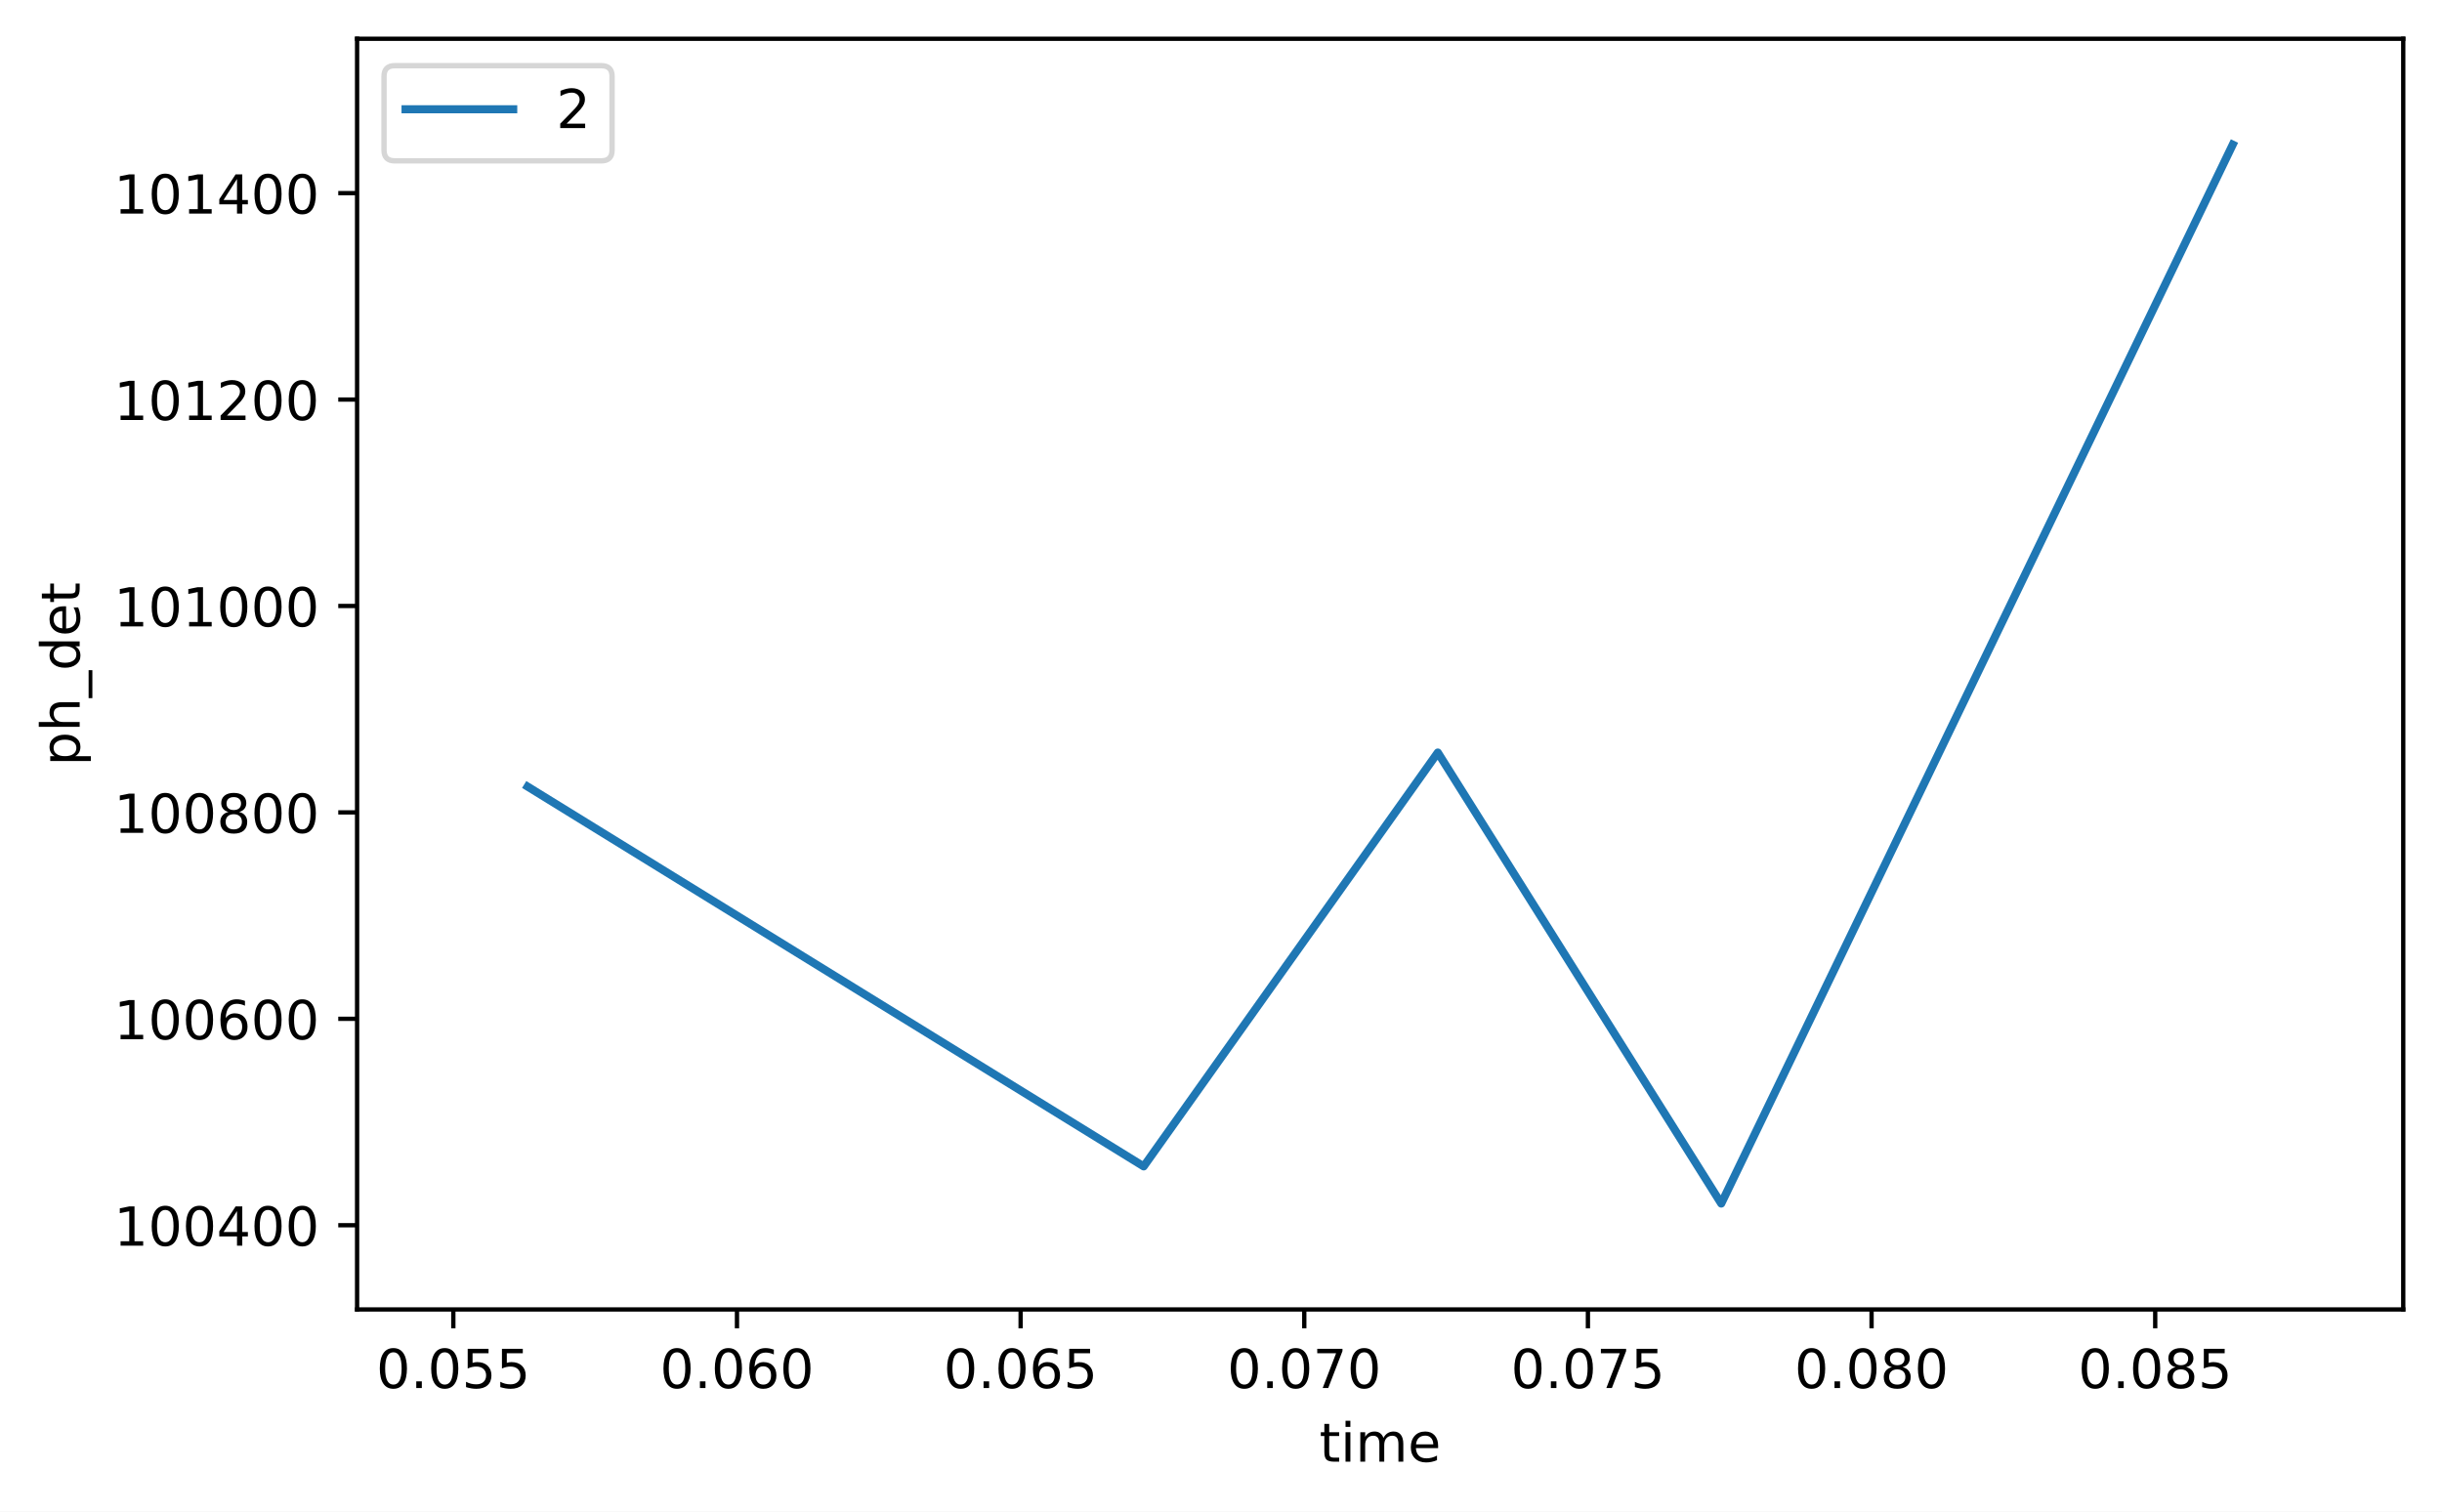
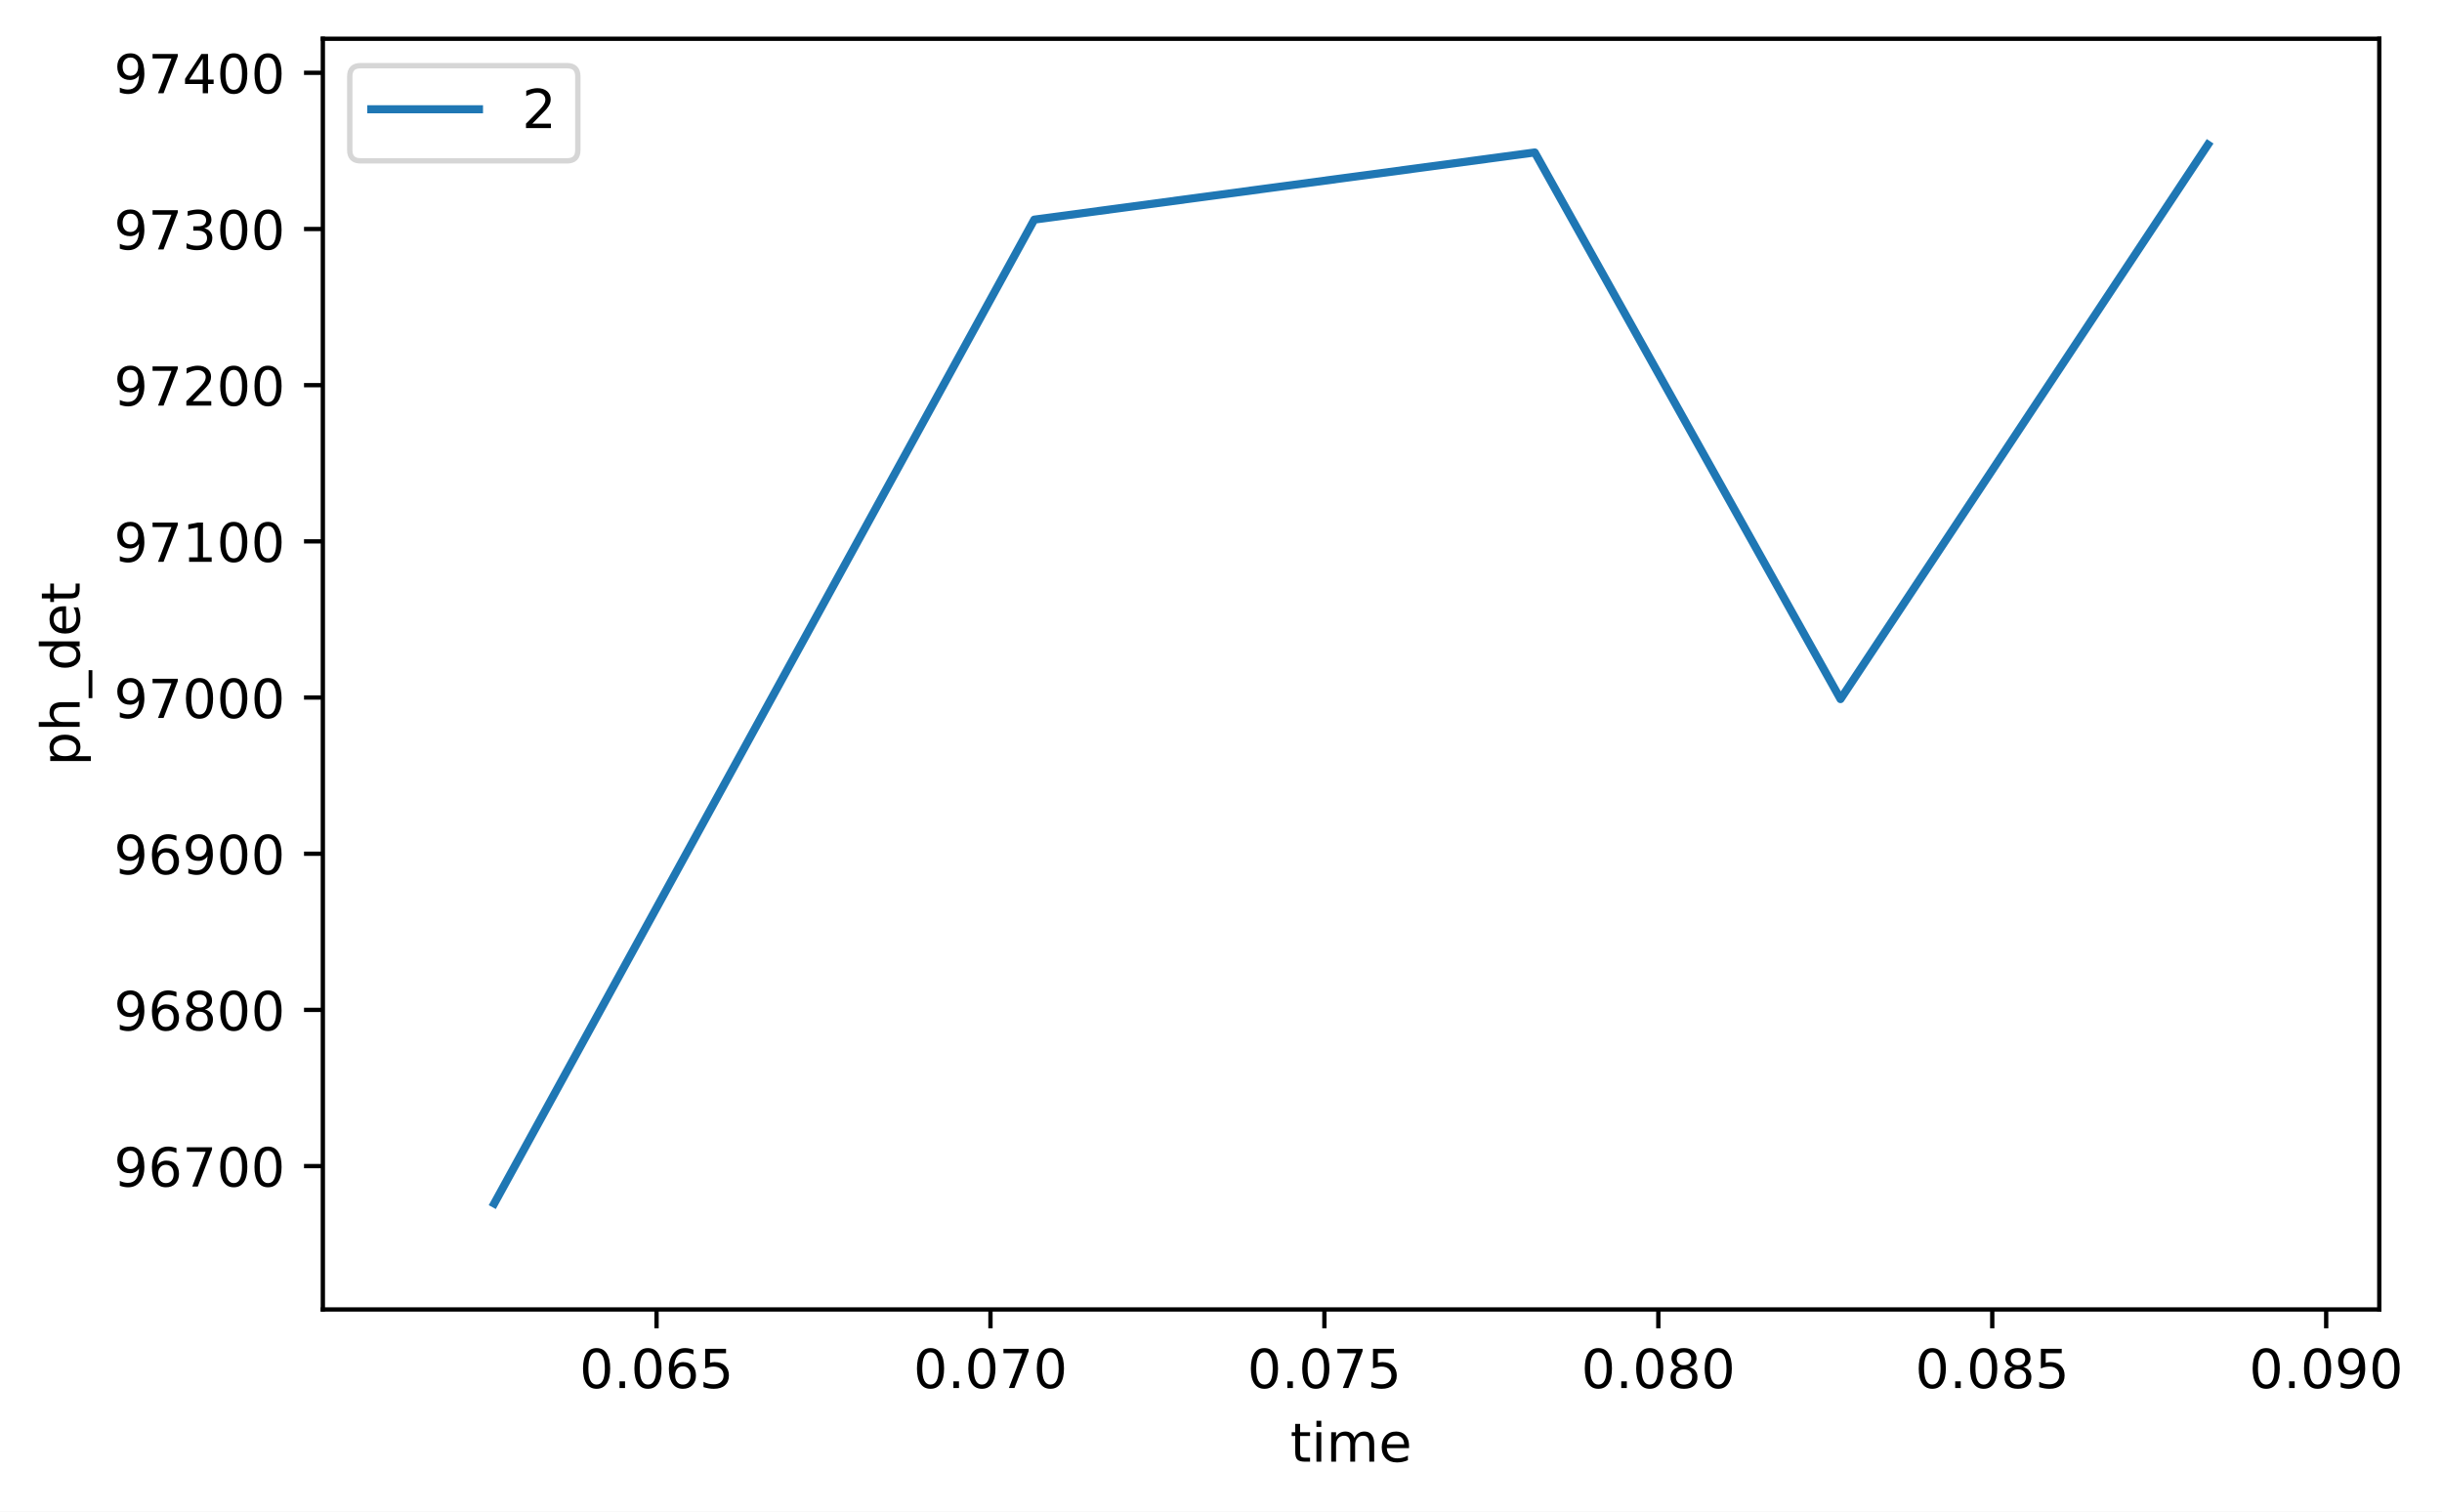
- <svg xmlns="http://www.w3.org/2000/svg" xmlns:xlink="http://www.w3.org/1999/xlink" height="280.8pt" version="1.1" viewBox="0 0 453.6 280.8" width="453.6pt">
+ <svg xmlns="http://www.w3.org/2000/svg" xmlns:xlink="http://www.w3.org/1999/xlink" height="280.8pt" version="1.1" viewBox="0 0 453.598 280.8" width="453.598pt">
  <defs>
    <style type="text/css">
*{stroke-linecap:butt;stroke-linejoin:round;}
  </style>
  </defs>
  <g id="figure_1">
    <g id="patch_1">
-       <path d="M 0 280.8  L 453.6 280.8  L 453.6 0  L 0 0  z " style="fill:#ffffff;" />
+       <path d="M 0 280.8  L 453.598 280.8  L 453.598 0  L 0 0  z " style="fill:#ffffff;" />
    </g>
    <g id="axes_1">
      <g id="patch_2">
-         <path d="M 66.331 243.244  L 446.4 243.244  L 446.4 7.2  L 66.331 7.2  z " style="fill:#ffffff;" />
+         <path d="M 59.969 243.244  L 441.948 243.244  L 441.948 7.2  L 59.969 7.2  z " style="fill:#ffffff;" />
      </g>
      <g id="matplotlib.axis_1">
        <g id="xtick_1">
          <g id="line2d_1">
            <defs>
-               <path d="M 0 0  L 0 3.5  " id="m92ff96cd7a" style="stroke:#000000;stroke-width:0.8;" />
-             </defs>
-             <g>
-               <use style="stroke:#000000;stroke-width:0.8;" x="84.205" xlink:href="#m92ff96cd7a" y="243.244" />
+               <path d="M 0 0  L 0 3.5  " id="m52db46d0f1" style="stroke:#000000;stroke-width:0.8;" />
+             </defs>
+             <g>
+               <use style="stroke:#000000;stroke-width:0.8;" x="121.953" xlink:href="#m52db46d0f1" y="243.244" />
            </g>
          </g>
          <g id="text_1">
            <defs>
              <path d="M 31.781 66.406  Q 24.172 66.406 20.328 58.906  Q 16.5 51.422 16.5 36.375  Q 16.5 21.391 20.328 13.891  Q 24.172 6.391 31.781 6.391  Q 39.453 6.391 43.281 13.891  Q 47.125 21.391 47.125 36.375  Q 47.125 51.422 43.281 58.906  Q 39.453 66.406 31.781 66.406  z M 31.781 74.219  Q 44.047 74.219 50.516 64.516  Q 56.984 54.828 56.984 36.375  Q 56.984 17.969 50.516 8.266  Q 44.047 -1.422 31.781 -1.422  Q 19.531 -1.422 13.062 8.266  Q 6.594 17.969 6.594 36.375  Q 6.594 54.828 13.062 64.516  Q 19.531 74.219 31.781 74.219  z " id="DejaVuSans-48" />
              <path d="M 10.688 12.406  L 21 12.406  L 21 0  L 10.688 0  z " id="DejaVuSans-46" />
+               <path d="M 33.016 40.375  Q 26.375 40.375 22.484 35.828  Q 18.609 31.297 18.609 23.391  Q 18.609 15.531 22.484 10.953  Q 26.375 6.391 33.016 6.391  Q 39.656 6.391 43.531 10.953  Q 47.406 15.531 47.406 23.391  Q 47.406 31.297 43.531 35.828  Q 39.656 40.375 33.016 40.375  z M 52.594 71.297  L 52.594 62.312  Q 48.875 64.062 45.094 64.984  Q 41.312 65.922 37.594 65.922  Q 27.828 65.922 22.672 59.328  Q 17.531 52.734 16.797 39.406  Q 19.672 43.656 24.016 45.922  Q 28.375 48.188 33.594 48.188  Q 44.578 48.188 50.953 41.516  Q 57.328 34.859 57.328 23.391  Q 57.328 12.156 50.688 5.359  Q 44.047 -1.422 33.016 -1.422  Q 20.359 -1.422 13.672 8.266  Q 6.984 17.969 6.984 36.375  Q 6.984 53.656 15.188 63.938  Q 23.391 74.219 37.203 74.219  Q 40.922 74.219 44.703 73.484  Q 48.484 72.75 52.594 71.297  z " id="DejaVuSans-54" />
              <path d="M 10.797 72.906  L 49.516 72.906  L 49.516 64.594  L 19.828 64.594  L 19.828 46.734  Q 21.969 47.469 24.109 47.828  Q 26.266 48.188 28.422 48.188  Q 40.625 48.188 47.75 41.5  Q 54.891 34.812 54.891 23.391  Q 54.891 11.625 47.562 5.094  Q 40.234 -1.422 26.906 -1.422  Q 22.312 -1.422 17.547 -0.641  Q 12.797 0.141 7.719 1.703  L 7.719 11.625  Q 12.109 9.234 16.797 8.062  Q 21.484 6.891 26.703 6.891  Q 35.156 6.891 40.078 11.328  Q 45.016 15.766 45.016 23.391  Q 45.016 31 40.078 35.438  Q 35.156 39.891 26.703 39.891  Q 22.75 39.891 18.812 39.016  Q 14.891 38.141 10.797 36.281  z " id="DejaVuSans-53" />
            </defs>
-             <g transform="translate(69.89118 257.8422)scale(0.1 -0.1)">
-               <use xlink:href="#DejaVuSans-48" />
-               <use x="63.623" xlink:href="#DejaVuSans-46" />
-               <use x="95.41" xlink:href="#DejaVuSans-48" />
-               <use x="159.033" xlink:href="#DejaVuSans-53" />
+             <g transform="translate(107.6387 257.8422)scale(0.1 -0.1)">
+               <use xlink:href="#DejaVuSans-48" />
+               <use x="63.623" xlink:href="#DejaVuSans-46" />
+               <use x="95.41" xlink:href="#DejaVuSans-48" />
+               <use x="159.033" xlink:href="#DejaVuSans-54" />
              <use x="222.656" xlink:href="#DejaVuSans-53" />
            </g>
          </g>
        </g>
        <g id="xtick_2">
          <g id="line2d_2">
            <g>
-               <use style="stroke:#000000;stroke-width:0.8;" x="136.893" xlink:href="#m92ff96cd7a" y="243.244" />
+               <use style="stroke:#000000;stroke-width:0.8;" x="183.979" xlink:href="#m52db46d0f1" y="243.244" />
            </g>
          </g>
          <g id="text_2">
            <defs>
-               <path d="M 33.016 40.375  Q 26.375 40.375 22.484 35.828  Q 18.609 31.297 18.609 23.391  Q 18.609 15.531 22.484 10.953  Q 26.375 6.391 33.016 6.391  Q 39.656 6.391 43.531 10.953  Q 47.406 15.531 47.406 23.391  Q 47.406 31.297 43.531 35.828  Q 39.656 40.375 33.016 40.375  z M 52.594 71.297  L 52.594 62.312  Q 48.875 64.062 45.094 64.984  Q 41.312 65.922 37.594 65.922  Q 27.828 65.922 22.672 59.328  Q 17.531 52.734 16.797 39.406  Q 19.672 43.656 24.016 45.922  Q 28.375 48.188 33.594 48.188  Q 44.578 48.188 50.953 41.516  Q 57.328 34.859 57.328 23.391  Q 57.328 12.156 50.688 5.359  Q 44.047 -1.422 33.016 -1.422  Q 20.359 -1.422 13.672 8.266  Q 6.984 17.969 6.984 36.375  Q 6.984 53.656 15.188 63.938  Q 23.391 74.219 37.203 74.219  Q 40.922 74.219 44.703 73.484  Q 48.484 72.75 52.594 71.297  z " id="DejaVuSans-54" />
-             </defs>
-             <g transform="translate(122.5785 257.8422)scale(0.1 -0.1)">
-               <use xlink:href="#DejaVuSans-48" />
-               <use x="63.623" xlink:href="#DejaVuSans-46" />
-               <use x="95.41" xlink:href="#DejaVuSans-48" />
-               <use x="159.033" xlink:href="#DejaVuSans-54" />
+               <path d="M 8.203 72.906  L 55.078 72.906  L 55.078 68.703  L 28.609 0  L 18.312 0  L 43.219 64.594  L 8.203 64.594  z " id="DejaVuSans-55" />
+             </defs>
+             <g transform="translate(169.6648 257.8422)scale(0.1 -0.1)">
+               <use xlink:href="#DejaVuSans-48" />
+               <use x="63.623" xlink:href="#DejaVuSans-46" />
+               <use x="95.41" xlink:href="#DejaVuSans-48" />
+               <use x="159.033" xlink:href="#DejaVuSans-55" />
              <use x="222.656" xlink:href="#DejaVuSans-48" />
            </g>
          </g>
        </g>
        <g id="xtick_3">
          <g id="line2d_3">
            <g>
-               <use style="stroke:#000000;stroke-width:0.8;" x="189.58" xlink:href="#m92ff96cd7a" y="243.244" />
+               <use style="stroke:#000000;stroke-width:0.8;" x="246.005" xlink:href="#m52db46d0f1" y="243.244" />
            </g>
          </g>
          <g id="text_3">
-             <g transform="translate(175.2658 257.8422)scale(0.1 -0.1)">
-               <use xlink:href="#DejaVuSans-48" />
-               <use x="63.623" xlink:href="#DejaVuSans-46" />
-               <use x="95.41" xlink:href="#DejaVuSans-48" />
-               <use x="159.033" xlink:href="#DejaVuSans-54" />
+             <g transform="translate(231.691 257.8422)scale(0.1 -0.1)">
+               <use xlink:href="#DejaVuSans-48" />
+               <use x="63.623" xlink:href="#DejaVuSans-46" />
+               <use x="95.41" xlink:href="#DejaVuSans-48" />
+               <use x="159.033" xlink:href="#DejaVuSans-55" />
              <use x="222.656" xlink:href="#DejaVuSans-53" />
            </g>
          </g>
        </g>
        <g id="xtick_4">
          <g id="line2d_4">
            <g>
-               <use style="stroke:#000000;stroke-width:0.8;" x="242.267" xlink:href="#m92ff96cd7a" y="243.244" />
+               <use style="stroke:#000000;stroke-width:0.8;" x="308.031" xlink:href="#m52db46d0f1" y="243.244" />
            </g>
          </g>
          <g id="text_4">
            <defs>
-               <path d="M 8.203 72.906  L 55.078 72.906  L 55.078 68.703  L 28.609 0  L 18.312 0  L 43.219 64.594  L 8.203 64.594  z " id="DejaVuSans-55" />
-             </defs>
-             <g transform="translate(227.9531 257.8422)scale(0.1 -0.1)">
-               <use xlink:href="#DejaVuSans-48" />
-               <use x="63.623" xlink:href="#DejaVuSans-46" />
-               <use x="95.41" xlink:href="#DejaVuSans-48" />
-               <use x="159.033" xlink:href="#DejaVuSans-55" />
+               <path d="M 31.781 34.625  Q 24.75 34.625 20.719 30.859  Q 16.703 27.094 16.703 20.516  Q 16.703 13.922 20.719 10.156  Q 24.75 6.391 31.781 6.391  Q 38.812 6.391 42.859 10.172  Q 46.922 13.969 46.922 20.516  Q 46.922 27.094 42.891 30.859  Q 38.875 34.625 31.781 34.625  z M 21.922 38.812  Q 15.578 40.375 12.031 44.719  Q 8.5 49.078 8.5 55.328  Q 8.5 64.062 14.719 69.141  Q 20.953 74.219 31.781 74.219  Q 42.672 74.219 48.875 69.141  Q 55.078 64.062 55.078 55.328  Q 55.078 49.078 51.531 44.719  Q 48 40.375 41.703 38.812  Q 48.828 37.156 52.797 32.312  Q 56.781 27.484 56.781 20.516  Q 56.781 9.906 50.312 4.234  Q 43.844 -1.422 31.781 -1.422  Q 19.734 -1.422 13.25 4.234  Q 6.781 9.906 6.781 20.516  Q 6.781 27.484 10.781 32.312  Q 14.797 37.156 21.922 38.812  z M 18.312 54.391  Q 18.312 48.734 21.844 45.562  Q 25.391 42.391 31.781 42.391  Q 38.141 42.391 41.719 45.562  Q 45.312 48.734 45.312 54.391  Q 45.312 60.062 41.719 63.234  Q 38.141 66.406 31.781 66.406  Q 25.391 66.406 21.844 63.234  Q 18.312 60.062 18.312 54.391  z " id="DejaVuSans-56" />
+             </defs>
+             <g transform="translate(293.7172 257.8422)scale(0.1 -0.1)">
+               <use xlink:href="#DejaVuSans-48" />
+               <use x="63.623" xlink:href="#DejaVuSans-46" />
+               <use x="95.41" xlink:href="#DejaVuSans-48" />
+               <use x="159.033" xlink:href="#DejaVuSans-56" />
              <use x="222.656" xlink:href="#DejaVuSans-48" />
            </g>
          </g>
        </g>
        <g id="xtick_5">
          <g id="line2d_5">
            <g>
-               <use style="stroke:#000000;stroke-width:0.8;" x="294.954" xlink:href="#m92ff96cd7a" y="243.244" />
+               <use style="stroke:#000000;stroke-width:0.8;" x="370.057" xlink:href="#m52db46d0f1" y="243.244" />
            </g>
          </g>
          <g id="text_5">
-             <g transform="translate(280.6404 257.8422)scale(0.1 -0.1)">
-               <use xlink:href="#DejaVuSans-48" />
-               <use x="63.623" xlink:href="#DejaVuSans-46" />
-               <use x="95.41" xlink:href="#DejaVuSans-48" />
-               <use x="159.033" xlink:href="#DejaVuSans-55" />
+             <g transform="translate(355.7433 257.8422)scale(0.1 -0.1)">
+               <use xlink:href="#DejaVuSans-48" />
+               <use x="63.623" xlink:href="#DejaVuSans-46" />
+               <use x="95.41" xlink:href="#DejaVuSans-48" />
+               <use x="159.033" xlink:href="#DejaVuSans-56" />
              <use x="222.656" xlink:href="#DejaVuSans-53" />
            </g>
          </g>
        </g>
        <g id="xtick_6">
          <g id="line2d_6">
            <g>
-               <use style="stroke:#000000;stroke-width:0.8;" x="347.642" xlink:href="#m92ff96cd7a" y="243.244" />
+               <use style="stroke:#000000;stroke-width:0.8;" x="432.084" xlink:href="#m52db46d0f1" y="243.244" />
            </g>
          </g>
          <g id="text_6">
            <defs>
-               <path d="M 31.781 34.625  Q 24.75 34.625 20.719 30.859  Q 16.703 27.094 16.703 20.516  Q 16.703 13.922 20.719 10.156  Q 24.75 6.391 31.781 6.391  Q 38.812 6.391 42.859 10.172  Q 46.922 13.969 46.922 20.516  Q 46.922 27.094 42.891 30.859  Q 38.875 34.625 31.781 34.625  z M 21.922 38.812  Q 15.578 40.375 12.031 44.719  Q 8.5 49.078 8.5 55.328  Q 8.5 64.062 14.719 69.141  Q 20.953 74.219 31.781 74.219  Q 42.672 74.219 48.875 69.141  Q 55.078 64.062 55.078 55.328  Q 55.078 49.078 51.531 44.719  Q 48 40.375 41.703 38.812  Q 48.828 37.156 52.797 32.312  Q 56.781 27.484 56.781 20.516  Q 56.781 9.906 50.312 4.234  Q 43.844 -1.422 31.781 -1.422  Q 19.734 -1.422 13.25 4.234  Q 6.781 9.906 6.781 20.516  Q 6.781 27.484 10.781 32.312  Q 14.797 37.156 21.922 38.812  z M 18.312 54.391  Q 18.312 48.734 21.844 45.562  Q 25.391 42.391 31.781 42.391  Q 38.141 42.391 41.719 45.562  Q 45.312 48.734 45.312 54.391  Q 45.312 60.062 41.719 63.234  Q 38.141 66.406 31.781 66.406  Q 25.391 66.406 21.844 63.234  Q 18.312 60.062 18.312 54.391  z " id="DejaVuSans-56" />
-             </defs>
-             <g transform="translate(333.3277 257.8422)scale(0.1 -0.1)">
-               <use xlink:href="#DejaVuSans-48" />
-               <use x="63.623" xlink:href="#DejaVuSans-46" />
-               <use x="95.41" xlink:href="#DejaVuSans-48" />
-               <use x="159.033" xlink:href="#DejaVuSans-56" />
+               <path d="M 10.984 1.516  L 10.984 10.5  Q 14.703 8.734 18.5 7.812  Q 22.312 6.891 25.984 6.891  Q 35.75 6.891 40.891 13.453  Q 46.047 20.016 46.781 33.406  Q 43.953 29.203 39.594 26.953  Q 35.25 24.703 29.984 24.703  Q 19.047 24.703 12.672 31.312  Q 6.297 37.938 6.297 49.422  Q 6.297 60.641 12.938 67.422  Q 19.578 74.219 30.609 74.219  Q 43.266 74.219 49.922 64.516  Q 56.594 54.828 56.594 36.375  Q 56.594 19.141 48.406 8.859  Q 40.234 -1.422 26.422 -1.422  Q 22.703 -1.422 18.891 -0.688  Q 15.094 0.047 10.984 1.516  z M 30.609 32.422  Q 37.25 32.422 41.125 36.953  Q 45.016 41.5 45.016 49.422  Q 45.016 57.281 41.125 61.844  Q 37.25 66.406 30.609 66.406  Q 23.969 66.406 20.094 61.844  Q 16.219 57.281 16.219 49.422  Q 16.219 41.5 20.094 36.953  Q 23.969 32.422 30.609 32.422  z " id="DejaVuSans-57" />
+             </defs>
+             <g transform="translate(417.7695 257.8422)scale(0.1 -0.1)">
+               <use xlink:href="#DejaVuSans-48" />
+               <use x="63.623" xlink:href="#DejaVuSans-46" />
+               <use x="95.41" xlink:href="#DejaVuSans-48" />
+               <use x="159.033" xlink:href="#DejaVuSans-57" />
              <use x="222.656" xlink:href="#DejaVuSans-48" />
            </g>
          </g>
        </g>
-         <g id="xtick_7">
-           <g id="line2d_7">
-             <g>
-               <use style="stroke:#000000;stroke-width:0.8;" x="400.329" xlink:href="#m92ff96cd7a" y="243.244" />
-             </g>
-           </g>
-           <g id="text_7">
-             <g transform="translate(386.015 257.8422)scale(0.1 -0.1)">
-               <use xlink:href="#DejaVuSans-48" />
-               <use x="63.623" xlink:href="#DejaVuSans-46" />
-               <use x="95.41" xlink:href="#DejaVuSans-48" />
-               <use x="159.033" xlink:href="#DejaVuSans-56" />
-               <use x="222.656" xlink:href="#DejaVuSans-53" />
-             </g>
-           </g>
-         </g>
-         <g id="text_8">
+         <g id="text_7">
          <defs>
            <path d="M 18.312 70.219  L 18.312 54.688  L 36.812 54.688  L 36.812 47.703  L 18.312 47.703  L 18.312 18.016  Q 18.312 11.328 20.141 9.422  Q 21.969 7.516 27.594 7.516  L 36.812 7.516  L 36.812 0  L 27.594 0  Q 17.188 0 13.234 3.875  Q 9.281 7.766 9.281 18.016  L 9.281 47.703  L 2.688 47.703  L 2.688 54.688  L 9.281 54.688  L 9.281 70.219  z " id="DejaVuSans-116" />
            <path d="M 9.422 54.688  L 18.406 54.688  L 18.406 0  L 9.422 0  z M 9.422 75.984  L 18.406 75.984  L 18.406 64.594  L 9.422 64.594  z " id="DejaVuSans-105" />
            <path d="M 52 44.188  Q 55.375 50.25 60.062 53.125  Q 64.75 56 71.094 56  Q 79.641 56 84.281 50.016  Q 88.922 44.047 88.922 33.016  L 88.922 0  L 79.891 0  L 79.891 32.719  Q 79.891 40.578 77.094 44.375  Q 74.312 48.188 68.609 48.188  Q 61.625 48.188 57.562 43.547  Q 53.516 38.922 53.516 30.906  L 53.516 0  L 44.484 0  L 44.484 32.719  Q 44.484 40.625 41.703 44.406  Q 38.922 48.188 33.109 48.188  Q 26.219 48.188 22.156 43.531  Q 18.109 38.875 18.109 30.906  L 18.109 0  L 9.078 0  L 9.078 54.688  L 18.109 54.688  L 18.109 46.188  Q 21.188 51.219 25.484 53.609  Q 29.781 56 35.688 56  Q 41.656 56 45.828 52.969  Q 50 49.953 52 44.188  z " id="DejaVuSans-109" />
            <path d="M 56.203 29.594  L 56.203 25.203  L 14.891 25.203  Q 15.484 15.922 20.484 11.062  Q 25.484 6.203 34.422 6.203  Q 39.594 6.203 44.453 7.469  Q 49.312 8.734 54.109 11.281  L 54.109 2.781  Q 49.266 0.734 44.188 -0.344  Q 39.109 -1.422 33.891 -1.422  Q 20.797 -1.422 13.156 6.188  Q 5.516 13.812 5.516 26.812  Q 5.516 40.234 12.766 48.109  Q 20.016 56 32.328 56  Q 43.359 56 49.781 48.891  Q 56.203 41.797 56.203 29.594  z M 47.219 32.234  Q 47.125 39.594 43.094 43.984  Q 39.062 48.391 32.422 48.391  Q 24.906 48.391 20.391 44.141  Q 15.875 39.891 15.188 32.172  z " id="DejaVuSans-101" />
          </defs>
-           <g transform="translate(245.0695 271.5203)scale(0.1 -0.1)">
+           <g transform="translate(239.6621 271.5203)scale(0.1 -0.1)">
            <use xlink:href="#DejaVuSans-116" />
            <use x="39.209" xlink:href="#DejaVuSans-105" />
            <use x="66.992" xlink:href="#DejaVuSans-109" />
            <use x="164.404" xlink:href="#DejaVuSans-101" />
          </g>
        </g>
      </g>
      <g id="matplotlib.axis_2">
        <g id="ytick_1">
+           <g id="line2d_7">
+             <defs>
+               <path d="M 0 0  L -3.5 0  " id="mb3f3b73baf" style="stroke:#000000;stroke-width:0.8;" />
+             </defs>
+             <g>
+               <use style="stroke:#000000;stroke-width:0.8;" x="59.969" xlink:href="#mb3f3b73baf" y="216.61" />
+             </g>
+           </g>
+           <g id="text_8">
+             <g transform="translate(21.15625 220.4097)scale(0.1 -0.1)">
+               <use xlink:href="#DejaVuSans-57" />
+               <use x="63.623" xlink:href="#DejaVuSans-54" />
+               <use x="127.246" xlink:href="#DejaVuSans-55" />
+               <use x="190.869" xlink:href="#DejaVuSans-48" />
+               <use x="254.492" xlink:href="#DejaVuSans-48" />
+             </g>
+           </g>
+         </g>
+         <g id="ytick_2">
          <g id="line2d_8">
-             <defs>
-               <path d="M 0 0  L -3.5 0  " id="mdb80724393" style="stroke:#000000;stroke-width:0.8;" />
-             </defs>
-             <g>
-               <use style="stroke:#000000;stroke-width:0.8;" x="66.331" xlink:href="#mdb80724393" y="227.6" />
+             <g>
+               <use style="stroke:#000000;stroke-width:0.8;" x="59.969" xlink:href="#mb3f3b73baf" y="187.598" />
            </g>
          </g>
          <g id="text_9">
+             <g transform="translate(21.15625 191.3975)scale(0.1 -0.1)">
+               <use xlink:href="#DejaVuSans-57" />
+               <use x="63.623" xlink:href="#DejaVuSans-54" />
+               <use x="127.246" xlink:href="#DejaVuSans-56" />
+               <use x="190.869" xlink:href="#DejaVuSans-48" />
+               <use x="254.492" xlink:href="#DejaVuSans-48" />
+             </g>
+           </g>
+         </g>
+         <g id="ytick_3">
+           <g id="line2d_9">
+             <g>
+               <use style="stroke:#000000;stroke-width:0.8;" x="59.969" xlink:href="#mb3f3b73baf" y="158.586" />
+             </g>
+           </g>
+           <g id="text_10">
+             <g transform="translate(21.15625 162.3852)scale(0.1 -0.1)">
+               <use xlink:href="#DejaVuSans-57" />
+               <use x="63.623" xlink:href="#DejaVuSans-54" />
+               <use x="127.246" xlink:href="#DejaVuSans-57" />
+               <use x="190.869" xlink:href="#DejaVuSans-48" />
+               <use x="254.492" xlink:href="#DejaVuSans-48" />
+             </g>
+           </g>
+         </g>
+         <g id="ytick_4">
+           <g id="line2d_10">
+             <g>
+               <use style="stroke:#000000;stroke-width:0.8;" x="59.969" xlink:href="#mb3f3b73baf" y="129.574" />
+             </g>
+           </g>
+           <g id="text_11">
+             <g transform="translate(21.15625 133.3729)scale(0.1 -0.1)">
+               <use xlink:href="#DejaVuSans-57" />
+               <use x="63.623" xlink:href="#DejaVuSans-55" />
+               <use x="127.246" xlink:href="#DejaVuSans-48" />
+               <use x="190.869" xlink:href="#DejaVuSans-48" />
+               <use x="254.492" xlink:href="#DejaVuSans-48" />
+             </g>
+           </g>
+         </g>
+         <g id="ytick_5">
+           <g id="line2d_11">
+             <g>
+               <use style="stroke:#000000;stroke-width:0.8;" x="59.969" xlink:href="#mb3f3b73baf" y="100.561" />
+             </g>
+           </g>
+           <g id="text_12">
            <defs>
              <path d="M 12.406 8.297  L 28.516 8.297  L 28.516 63.922  L 10.984 60.406  L 10.984 69.391  L 28.422 72.906  L 38.281 72.906  L 38.281 8.297  L 54.391 8.297  L 54.391 0  L 12.406 0  z " id="DejaVuSans-49" />
+             </defs>
+             <g transform="translate(21.15625 104.3607)scale(0.1 -0.1)">
+               <use xlink:href="#DejaVuSans-57" />
+               <use x="63.623" xlink:href="#DejaVuSans-55" />
+               <use x="127.246" xlink:href="#DejaVuSans-49" />
+               <use x="190.869" xlink:href="#DejaVuSans-48" />
+               <use x="254.492" xlink:href="#DejaVuSans-48" />
+             </g>
+           </g>
+         </g>
+         <g id="ytick_6">
+           <g id="line2d_12">
+             <g>
+               <use style="stroke:#000000;stroke-width:0.8;" x="59.969" xlink:href="#mb3f3b73baf" y="71.549" />
+             </g>
+           </g>
+           <g id="text_13">
+             <defs>
+               <path d="M 19.188 8.297  L 53.609 8.297  L 53.609 0  L 7.328 0  L 7.328 8.297  Q 12.938 14.109 22.625 23.891  Q 32.328 33.688 34.812 36.531  Q 39.547 41.844 41.422 45.531  Q 43.312 49.219 43.312 52.781  Q 43.312 58.594 39.234 62.25  Q 35.156 65.922 28.609 65.922  Q 23.969 65.922 18.812 64.312  Q 13.672 62.703 7.812 59.422  L 7.812 69.391  Q 13.766 71.781 18.938 73  Q 24.125 74.219 28.422 74.219  Q 39.75 74.219 46.484 68.547  Q 53.219 62.891 53.219 53.422  Q 53.219 48.922 51.531 44.891  Q 49.859 40.875 45.406 35.406  Q 44.188 33.984 37.641 27.219  Q 31.109 20.453 19.188 8.297  z " id="DejaVuSans-50" />
+             </defs>
+             <g transform="translate(21.15625 75.34841)scale(0.1 -0.1)">
+               <use xlink:href="#DejaVuSans-57" />
+               <use x="63.623" xlink:href="#DejaVuSans-55" />
+               <use x="127.246" xlink:href="#DejaVuSans-50" />
+               <use x="190.869" xlink:href="#DejaVuSans-48" />
+               <use x="254.492" xlink:href="#DejaVuSans-48" />
+             </g>
+           </g>
+         </g>
+         <g id="ytick_7">
+           <g id="line2d_13">
+             <g>
+               <use style="stroke:#000000;stroke-width:0.8;" x="59.969" xlink:href="#mb3f3b73baf" y="42.537" />
+             </g>
+           </g>
+           <g id="text_14">
+             <defs>
+               <path d="M 40.578 39.312  Q 47.656 37.797 51.625 33  Q 55.609 28.219 55.609 21.188  Q 55.609 10.406 48.188 4.484  Q 40.766 -1.422 27.094 -1.422  Q 22.516 -1.422 17.656 -0.516  Q 12.797 0.391 7.625 2.203  L 7.625 11.719  Q 11.719 9.328 16.594 8.109  Q 21.484 6.891 26.812 6.891  Q 36.078 6.891 40.938 10.547  Q 45.797 14.203 45.797 21.188  Q 45.797 27.641 41.281 31.266  Q 36.766 34.906 28.719 34.906  L 20.219 34.906  L 20.219 43.016  L 29.109 43.016  Q 36.375 43.016 40.234 45.922  Q 44.094 48.828 44.094 54.297  Q 44.094 59.906 40.109 62.906  Q 36.141 65.922 28.719 65.922  Q 24.656 65.922 20.016 65.031  Q 15.375 64.156 9.812 62.312  L 9.812 71.094  Q 15.438 72.656 20.344 73.438  Q 25.25 74.219 29.594 74.219  Q 40.828 74.219 47.359 69.109  Q 53.906 64.016 53.906 55.328  Q 53.906 49.266 50.438 45.094  Q 46.969 40.922 40.578 39.312  z " id="DejaVuSans-51" />
+             </defs>
+             <g transform="translate(21.15625 46.33615)scale(0.1 -0.1)">
+               <use xlink:href="#DejaVuSans-57" />
+               <use x="63.623" xlink:href="#DejaVuSans-55" />
+               <use x="127.246" xlink:href="#DejaVuSans-51" />
+               <use x="190.869" xlink:href="#DejaVuSans-48" />
+               <use x="254.492" xlink:href="#DejaVuSans-48" />
+             </g>
+           </g>
+         </g>
+         <g id="ytick_8">
+           <g id="line2d_14">
+             <g>
+               <use style="stroke:#000000;stroke-width:0.8;" x="59.969" xlink:href="#mb3f3b73baf" y="13.525" />
+             </g>
+           </g>
+           <g id="text_15">
+             <defs>
              <path d="M 37.797 64.312  L 12.891 25.391  L 37.797 25.391  z M 35.203 72.906  L 47.609 72.906  L 47.609 25.391  L 58.016 25.391  L 58.016 17.188  L 47.609 17.188  L 47.609 0  L 37.797 0  L 37.797 17.188  L 4.891 17.188  L 4.891 26.703  z " id="DejaVuSans-52" />
            </defs>
-             <g transform="translate(21.15625 231.3987)scale(0.1 -0.1)">
-               <use xlink:href="#DejaVuSans-49" />
-               <use x="63.623" xlink:href="#DejaVuSans-48" />
-               <use x="127.246" xlink:href="#DejaVuSans-48" />
-               <use x="190.869" xlink:href="#DejaVuSans-52" />
-               <use x="254.492" xlink:href="#DejaVuSans-48" />
-               <use x="318.115" xlink:href="#DejaVuSans-48" />
-             </g>
-           </g>
-         </g>
-         <g id="ytick_2">
-           <g id="line2d_9">
-             <g>
-               <use style="stroke:#000000;stroke-width:0.8;" x="66.331" xlink:href="#mdb80724393" y="189.256" />
-             </g>
-           </g>
-           <g id="text_10">
-             <g transform="translate(21.15625 193.0551)scale(0.1 -0.1)">
-               <use xlink:href="#DejaVuSans-49" />
-               <use x="63.623" xlink:href="#DejaVuSans-48" />
-               <use x="127.246" xlink:href="#DejaVuSans-48" />
-               <use x="190.869" xlink:href="#DejaVuSans-54" />
-               <use x="254.492" xlink:href="#DejaVuSans-48" />
-               <use x="318.115" xlink:href="#DejaVuSans-48" />
-             </g>
-           </g>
-         </g>
-         <g id="ytick_3">
-           <g id="line2d_10">
-             <g>
-               <use style="stroke:#000000;stroke-width:0.8;" x="66.331" xlink:href="#mdb80724393" y="150.912" />
-             </g>
-           </g>
-           <g id="text_11">
-             <g transform="translate(21.15625 154.7114)scale(0.1 -0.1)">
-               <use xlink:href="#DejaVuSans-49" />
-               <use x="63.623" xlink:href="#DejaVuSans-48" />
-               <use x="127.246" xlink:href="#DejaVuSans-48" />
-               <use x="190.869" xlink:href="#DejaVuSans-56" />
-               <use x="254.492" xlink:href="#DejaVuSans-48" />
-               <use x="318.115" xlink:href="#DejaVuSans-48" />
-             </g>
-           </g>
-         </g>
-         <g id="ytick_4">
-           <g id="line2d_11">
-             <g>
-               <use style="stroke:#000000;stroke-width:0.8;" x="66.331" xlink:href="#mdb80724393" y="112.568" />
-             </g>
-           </g>
-           <g id="text_12">
-             <g transform="translate(21.15625 116.3677)scale(0.1 -0.1)">
-               <use xlink:href="#DejaVuSans-49" />
-               <use x="63.623" xlink:href="#DejaVuSans-48" />
-               <use x="127.246" xlink:href="#DejaVuSans-49" />
-               <use x="190.869" xlink:href="#DejaVuSans-48" />
-               <use x="254.492" xlink:href="#DejaVuSans-48" />
-               <use x="318.115" xlink:href="#DejaVuSans-48" />
-             </g>
-           </g>
-         </g>
-         <g id="ytick_5">
-           <g id="line2d_12">
-             <g>
-               <use style="stroke:#000000;stroke-width:0.8;" x="66.331" xlink:href="#mdb80724393" y="74.225" />
-             </g>
-           </g>
-           <g id="text_13">
-             <defs>
-               <path d="M 19.188 8.297  L 53.609 8.297  L 53.609 0  L 7.328 0  L 7.328 8.297  Q 12.938 14.109 22.625 23.891  Q 32.328 33.688 34.812 36.531  Q 39.547 41.844 41.422 45.531  Q 43.312 49.219 43.312 52.781  Q 43.312 58.594 39.234 62.25  Q 35.156 65.922 28.609 65.922  Q 23.969 65.922 18.812 64.312  Q 13.672 62.703 7.812 59.422  L 7.812 69.391  Q 13.766 71.781 18.938 73  Q 24.125 74.219 28.422 74.219  Q 39.75 74.219 46.484 68.547  Q 53.219 62.891 53.219 53.422  Q 53.219 48.922 51.531 44.891  Q 49.859 40.875 45.406 35.406  Q 44.188 33.984 37.641 27.219  Q 31.109 20.453 19.188 8.297  z " id="DejaVuSans-50" />
-             </defs>
-             <g transform="translate(21.15625 78.02399)scale(0.1 -0.1)">
-               <use xlink:href="#DejaVuSans-49" />
-               <use x="63.623" xlink:href="#DejaVuSans-48" />
-               <use x="127.246" xlink:href="#DejaVuSans-49" />
-               <use x="190.869" xlink:href="#DejaVuSans-50" />
-               <use x="254.492" xlink:href="#DejaVuSans-48" />
-               <use x="318.115" xlink:href="#DejaVuSans-48" />
-             </g>
-           </g>
-         </g>
-         <g id="ytick_6">
-           <g id="line2d_13">
-             <g>
-               <use style="stroke:#000000;stroke-width:0.8;" x="66.331" xlink:href="#mdb80724393" y="35.881" />
-             </g>
-           </g>
-           <g id="text_14">
-             <g transform="translate(21.15625 39.6803)scale(0.1 -0.1)">
-               <use xlink:href="#DejaVuSans-49" />
-               <use x="63.623" xlink:href="#DejaVuSans-48" />
-               <use x="127.246" xlink:href="#DejaVuSans-49" />
-               <use x="190.869" xlink:href="#DejaVuSans-52" />
-               <use x="254.492" xlink:href="#DejaVuSans-48" />
-               <use x="318.115" xlink:href="#DejaVuSans-48" />
-             </g>
-           </g>
-         </g>
-         <g id="text_15">
+             <g transform="translate(21.15625 17.32389)scale(0.1 -0.1)">
+               <use xlink:href="#DejaVuSans-57" />
+               <use x="63.623" xlink:href="#DejaVuSans-55" />
+               <use x="127.246" xlink:href="#DejaVuSans-52" />
+               <use x="190.869" xlink:href="#DejaVuSans-48" />
+               <use x="254.492" xlink:href="#DejaVuSans-48" />
+             </g>
+           </g>
+         </g>
+         <g id="text_16">
          <defs>
            <path d="M 18.109 8.203  L 18.109 -20.797  L 9.078 -20.797  L 9.078 54.688  L 18.109 54.688  L 18.109 46.391  Q 20.953 51.266 25.266 53.625  Q 29.594 56 35.594 56  Q 45.562 56 51.781 48.094  Q 58.016 40.188 58.016 27.297  Q 58.016 14.406 51.781 6.484  Q 45.562 -1.422 35.594 -1.422  Q 29.594 -1.422 25.266 0.953  Q 20.953 3.328 18.109 8.203  z M 48.688 27.297  Q 48.688 37.203 44.609 42.844  Q 40.531 48.484 33.406 48.484  Q 26.266 48.484 22.188 42.844  Q 18.109 37.203 18.109 27.297  Q 18.109 17.391 22.188 11.75  Q 26.266 6.109 33.406 6.109  Q 40.531 6.109 44.609 11.75  Q 48.688 17.391 48.688 27.297  z " id="DejaVuSans-112" />
            <path d="M 54.891 33.016  L 54.891 0  L 45.906 0  L 45.906 32.719  Q 45.906 40.484 42.875 44.328  Q 39.844 48.188 33.797 48.188  Q 26.516 48.188 22.312 43.547  Q 18.109 38.922 18.109 30.906  L 18.109 0  L 9.078 0  L 9.078 75.984  L 18.109 75.984  L 18.109 46.188  Q 21.344 51.125 25.703 53.562  Q 30.078 56 35.797 56  Q 45.219 56 50.047 50.172  Q 54.891 44.344 54.891 33.016  z " id="DejaVuSans-104" />
            <path d="M 50.984 -16.609  L 50.984 -23.578  L -0.984 -23.578  L -0.984 -16.609  z " id="DejaVuSans-95" />
            <path d="M 45.406 46.391  L 45.406 75.984  L 54.391 75.984  L 54.391 0  L 45.406 0  L 45.406 8.203  Q 42.578 3.328 38.25 0.953  Q 33.938 -1.422 27.875 -1.422  Q 17.969 -1.422 11.734 6.484  Q 5.516 14.406 5.516 27.297  Q 5.516 40.188 11.734 48.094  Q 17.969 56 27.875 56  Q 33.938 56 38.25 53.625  Q 42.578 51.266 45.406 46.391  z M 14.797 27.297  Q 14.797 17.391 18.875 11.75  Q 22.953 6.109 30.078 6.109  Q 37.203 6.109 41.297 11.75  Q 45.406 17.391 45.406 27.297  Q 45.406 37.203 41.297 42.844  Q 37.203 48.484 30.078 48.484  Q 22.953 48.484 18.875 42.844  Q 14.797 37.203 14.797 27.297  z " id="DejaVuSans-100" />
          </defs>
          <g transform="translate(14.79844 142.2758)rotate(-90)scale(0.1 -0.1)">
            <use xlink:href="#DejaVuSans-112" />
            <use x="63.477" xlink:href="#DejaVuSans-104" />
            <use x="126.855" xlink:href="#DejaVuSans-95" />
            <use x="176.855" xlink:href="#DejaVuSans-100" />
            <use x="240.332" xlink:href="#DejaVuSans-101" />
            <use x="301.855" xlink:href="#DejaVuSans-116" />
          </g>
        </g>
      </g>
-       <g id="line2d_14">
-         <path clip-path="url(#p1f7e6e67d9)" d="M 98.004 146.119  L 212.438 216.672  L 267.071 139.792  L 319.721 223.573  L 414.728 26.87  " style="fill:none;stroke:#1f77b4;stroke-linecap:square;stroke-width:1.5;" />
+       <g id="line2d_15">
+         <path clip-path="url(#p3039e3caea)" d="M 91.8 223.573  L 192.117 40.796  L 285.082 28.321  L 341.875 129.864  L 410.116 26.87  " style="fill:none;stroke:#1f77b4;stroke-linecap:square;stroke-width:1.5;" />
      </g>
      <g id="patch_3">
-         <path d="M 66.331 243.244  L 66.331 7.2  " style="fill:none;stroke:#000000;stroke-linecap:square;stroke-linejoin:miter;stroke-width:0.8;" />
+         <path d="M 59.969 243.244  L 59.969 7.2  " style="fill:none;stroke:#000000;stroke-linecap:square;stroke-linejoin:miter;stroke-width:0.8;" />
      </g>
      <g id="patch_4">
-         <path d="M 446.4 243.244  L 446.4 7.2  " style="fill:none;stroke:#000000;stroke-linecap:square;stroke-linejoin:miter;stroke-width:0.8;" />
+         <path d="M 441.948 243.244  L 441.948 7.2  " style="fill:none;stroke:#000000;stroke-linecap:square;stroke-linejoin:miter;stroke-width:0.8;" />
      </g>
      <g id="patch_5">
-         <path d="M 66.331 243.244  L 446.4 243.244  " style="fill:none;stroke:#000000;stroke-linecap:square;stroke-linejoin:miter;stroke-width:0.8;" />
+         <path d="M 59.969 243.244  L 441.948 243.244  " style="fill:none;stroke:#000000;stroke-linecap:square;stroke-linejoin:miter;stroke-width:0.8;" />
      </g>
      <g id="patch_6">
-         <path d="M 66.331 7.2  L 446.4 7.2  " style="fill:none;stroke:#000000;stroke-linecap:square;stroke-linejoin:miter;stroke-width:0.8;" />
+         <path d="M 59.969 7.2  L 441.948 7.2  " style="fill:none;stroke:#000000;stroke-linecap:square;stroke-linejoin:miter;stroke-width:0.8;" />
      </g>
      <g id="legend_1">
        <g id="patch_7">
-           <path d="M 73.331 29.878  L 111.694 29.878  Q 113.694 29.878 113.694 27.878  L 113.694 14.2  Q 113.694 12.2 111.694 12.2  L 73.331 12.2  Q 71.331 12.2 71.331 14.2  L 71.331 27.878  Q 71.331 29.878 73.331 29.878  z " style="fill:#ffffff;opacity:0.8;stroke:#cccccc;stroke-linejoin:miter;" />
-         </g>
-         <g id="line2d_15">
-           <path d="M 75.331 20.298  L 95.331 20.298  " style="fill:none;stroke:#1f77b4;stroke-linecap:square;stroke-width:1.5;" />
-         </g>
-         <g id="line2d_16" />
-         <g id="text_16">
-           <g transform="translate(103.3312 23.79844)scale(0.1 -0.1)">
+           <path d="M 66.969 29.878  L 105.331 29.878  Q 107.331 29.878 107.331 27.878  L 107.331 14.2  Q 107.331 12.2 105.331 12.2  L 66.969 12.2  Q 64.969 12.2 64.969 14.2  L 64.969 27.878  Q 64.969 29.878 66.969 29.878  z " style="fill:#ffffff;opacity:0.8;stroke:#cccccc;stroke-linejoin:miter;" />
+         </g>
+         <g id="line2d_16">
+           <path d="M 68.969 20.298  L 88.969 20.298  " style="fill:none;stroke:#1f77b4;stroke-linecap:square;stroke-width:1.5;" />
+         </g>
+         <g id="line2d_17" />
+         <g id="text_17">
+           <g transform="translate(96.96875 23.79844)scale(0.1 -0.1)">
            <use xlink:href="#DejaVuSans-50" />
          </g>
        </g>
      </g>
    </g>
  </g>
  <defs>
-     <clipPath id="p1f7e6e67d9">
-       <rect height="236.044" width="380.069" x="66.331" y="7.2" />
+     <clipPath id="p3039e3caea">
+       <rect height="236.044" width="381.979" x="59.969" y="7.2" />
    </clipPath>
  </defs>
</svg>
